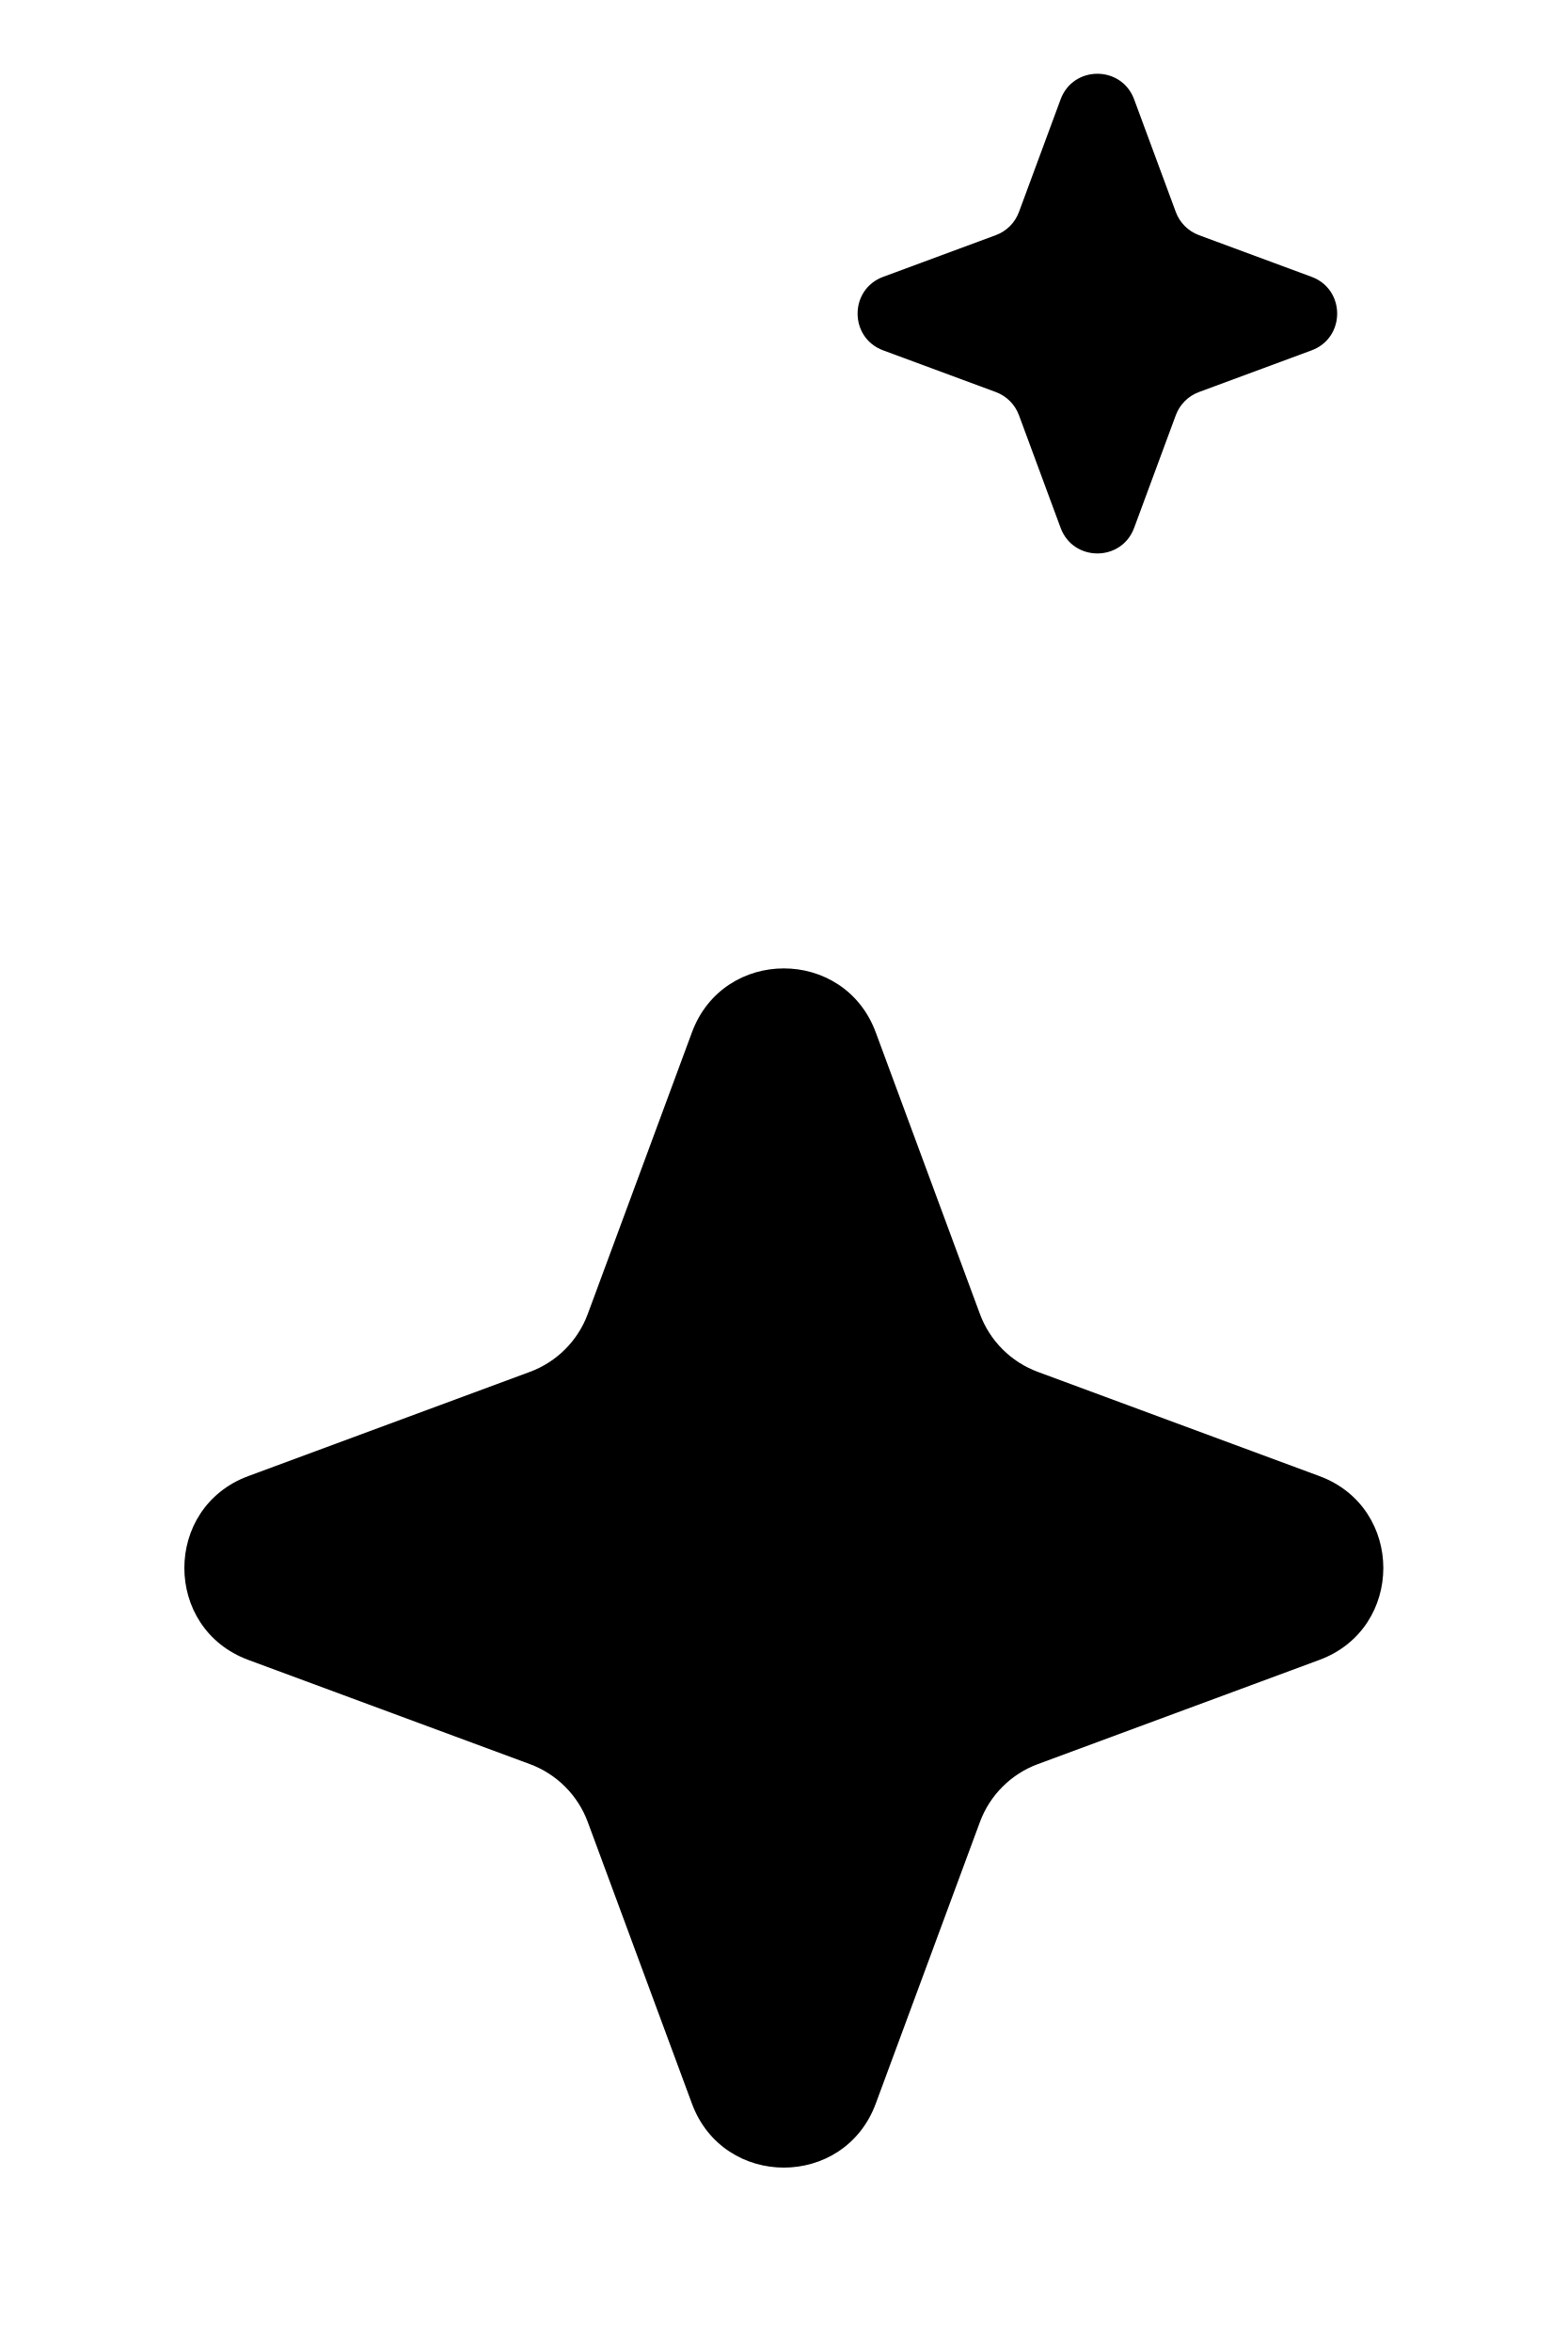
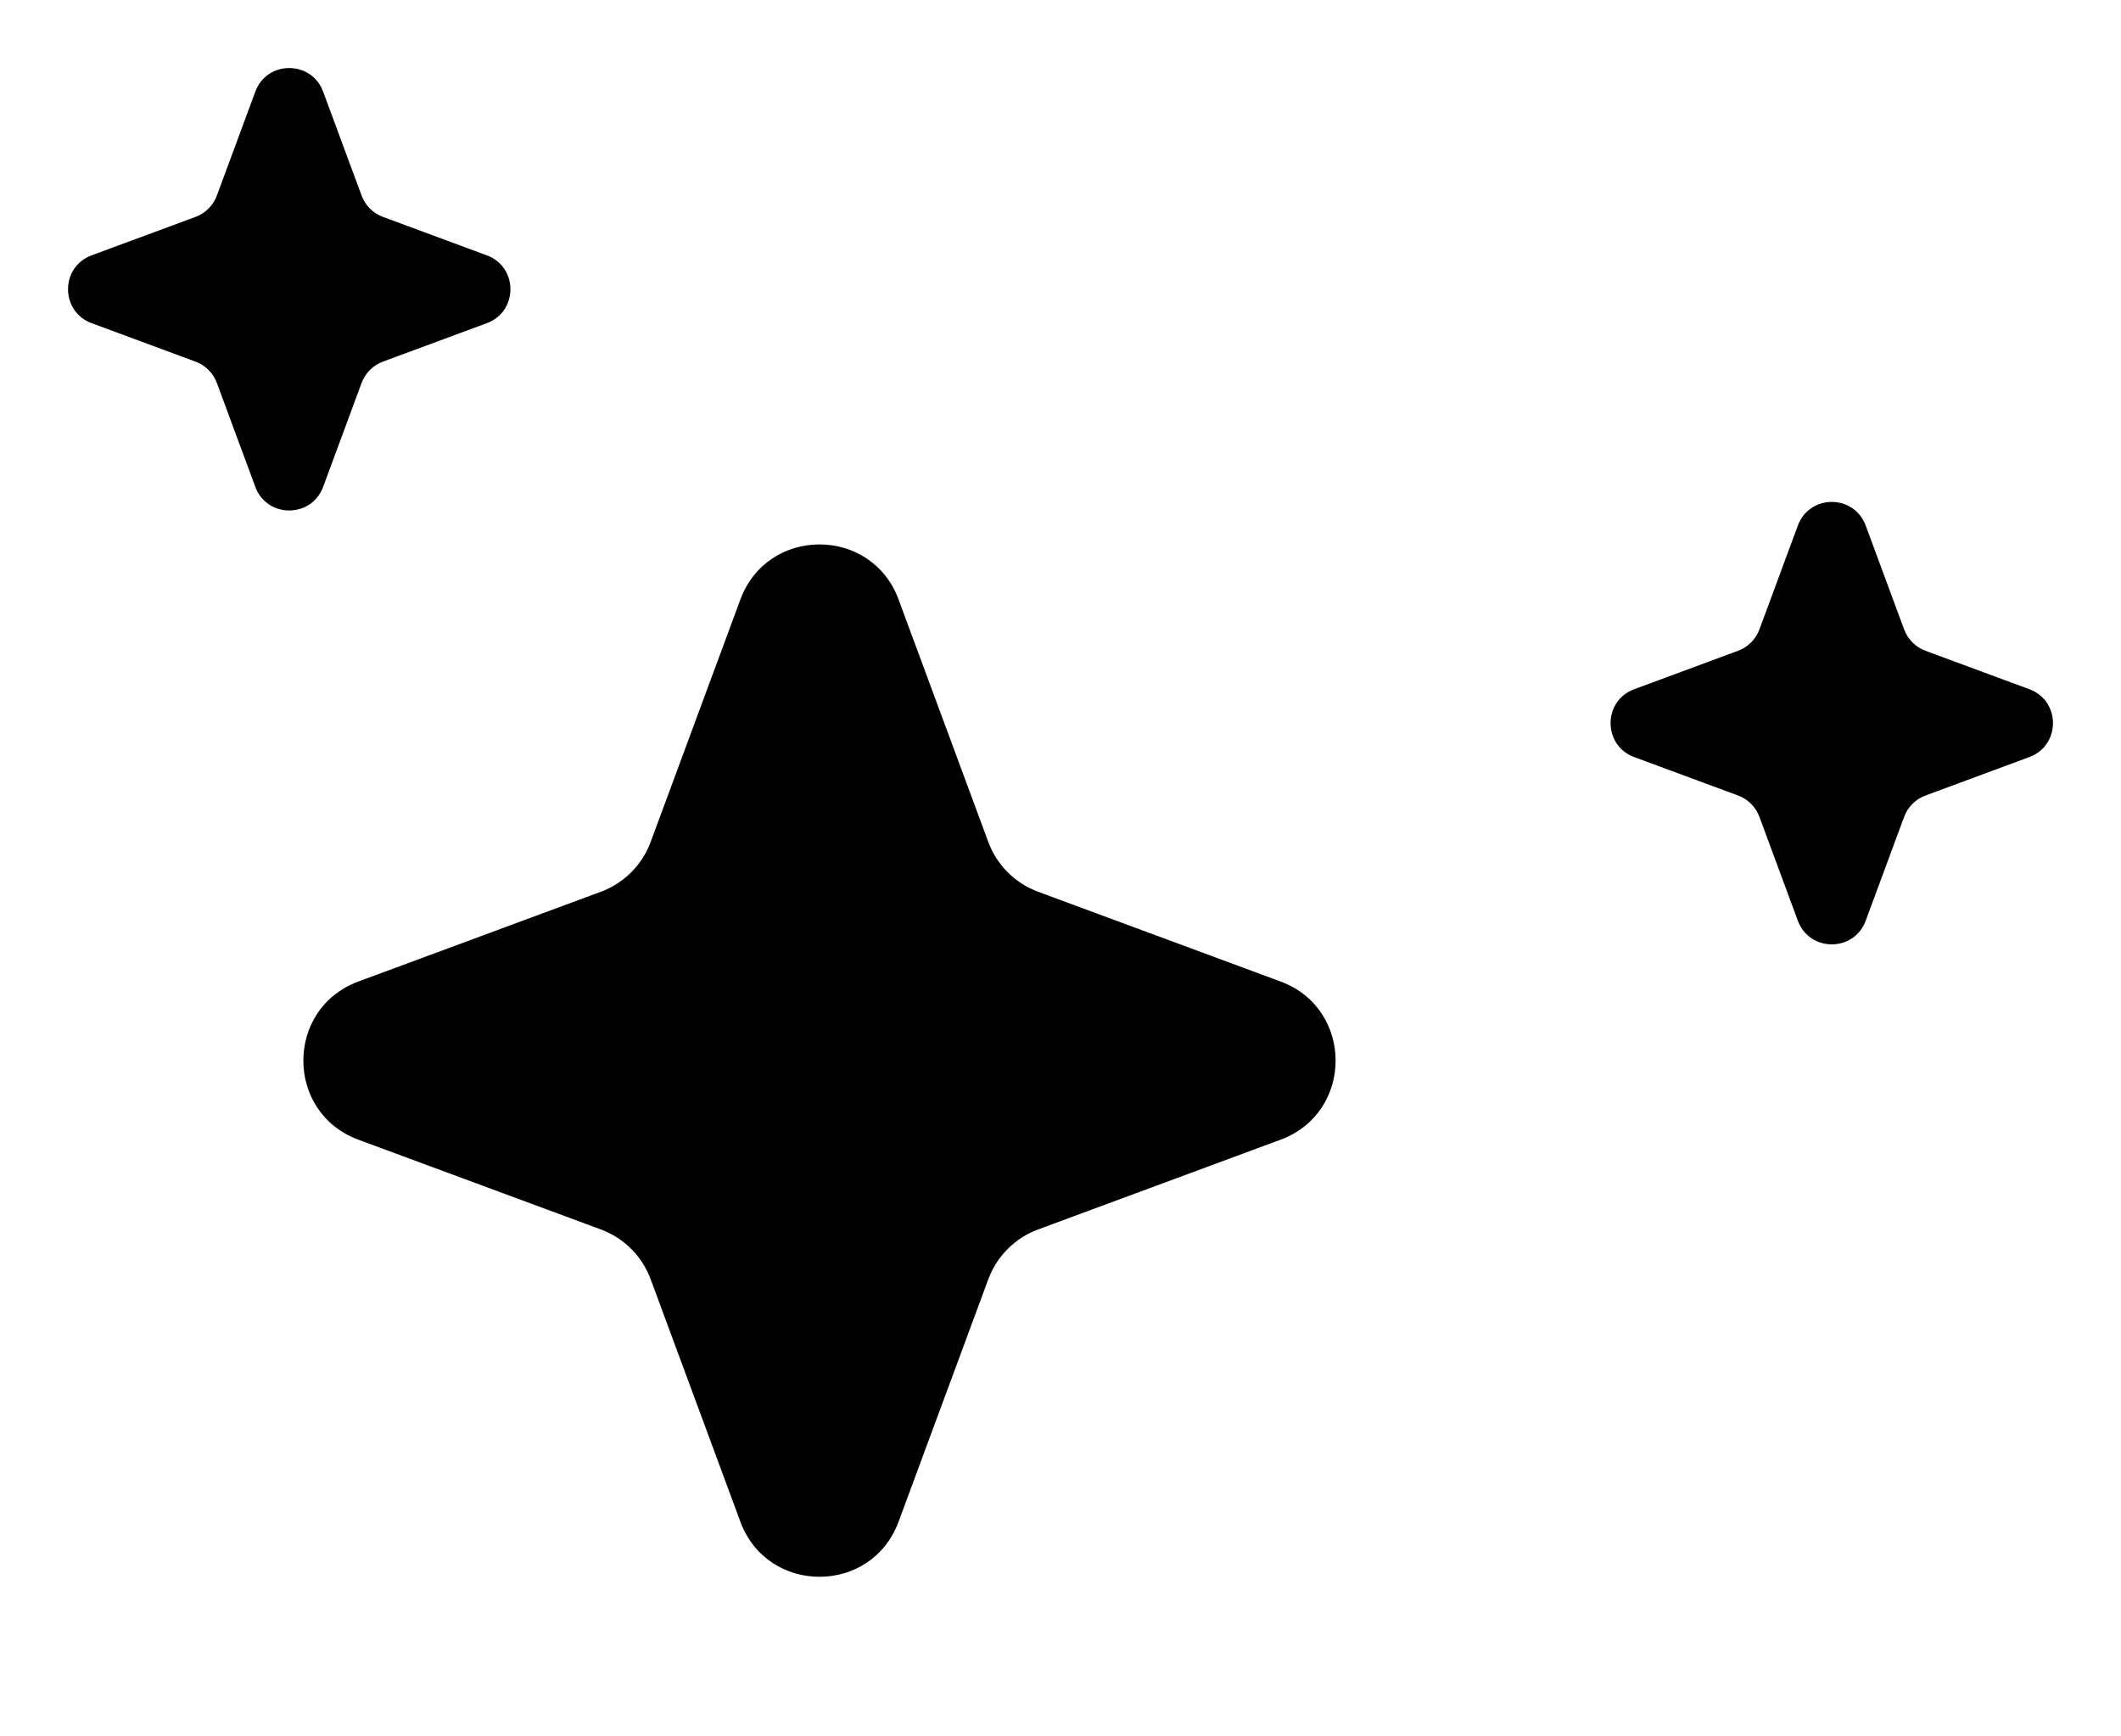
- <svg xmlns="http://www.w3.org/2000/svg" width="40" height="60" viewBox="0 0 40 60" fill="none">
-   <path d="M17.655 26.336C18.461 24.16 21.539 24.16 22.345 26.336L25.003 33.52C25.256 34.204 25.796 34.744 26.48 34.997L33.664 37.655C35.84 38.461 35.84 41.539 33.664 42.345L26.48 45.003C25.796 45.256 25.256 45.796 25.003 46.48L22.345 53.664C21.539 55.84 18.461 55.84 17.655 53.664L14.997 46.48C14.744 45.796 14.204 45.256 13.52 45.003L6.336 42.345C4.16 41.539 4.16 38.461 6.336 37.655L13.52 34.997C14.204 34.744 14.744 34.204 14.997 33.52L17.655 26.336Z" fill="black" />
-   <path d="M27.062 2.534C27.384 1.664 28.616 1.664 28.938 2.535L30.001 5.408C30.102 5.682 30.318 5.898 30.592 5.999L33.465 7.062C34.336 7.384 34.336 8.616 33.465 8.938L30.592 10.001C30.318 10.102 30.102 10.318 30.001 10.592L28.938 13.466C28.616 14.336 27.384 14.336 27.062 13.466L25.999 10.592C25.898 10.318 25.682 10.102 25.408 10.001L22.535 8.938C21.664 8.616 21.664 7.384 22.535 7.062L25.408 5.999C25.682 5.898 25.898 5.682 25.999 5.408L27.062 2.534Z" fill="black" />
+ <svg xmlns="http://www.w3.org/2000/svg" width="88" height="72" viewBox="0 0 88 72" fill="none">
+   <path d="M30.718 24.871C31.845 21.824 36.155 21.824 37.282 24.871L41.004 34.928C41.358 35.886 42.114 36.642 43.072 36.996L53.129 40.718C56.176 41.845 56.176 46.155 53.129 47.282L43.072 51.004C42.114 51.358 41.358 52.114 41.004 53.072L37.282 63.129C36.155 66.176 31.845 66.176 30.718 63.129L26.996 53.072C26.642 52.114 25.886 51.358 24.928 51.004L14.871 47.282C11.824 46.155 11.824 41.845 14.871 40.718L24.928 36.996C25.886 36.642 26.642 35.886 26.996 34.928L30.718 24.871Z" fill="black" />
+   <path d="M74.593 21.802C75.076 20.496 76.924 20.496 77.407 21.802L79.002 26.112C79.154 26.523 79.477 26.846 79.888 26.998L84.198 28.593C85.504 29.076 85.504 30.924 84.198 31.407L79.888 33.002C79.477 33.154 79.154 33.477 79.002 33.888L77.407 38.198C76.924 39.504 75.076 39.504 74.593 38.198L72.998 33.888C72.846 33.477 72.523 33.154 72.112 33.002L67.802 31.407C66.496 30.924 66.496 29.076 67.802 28.593L72.112 26.998C72.523 26.846 72.846 26.523 72.998 26.112L74.593 21.802Z" fill="black" />
+   <path d="M10.593 3.802C11.076 2.496 12.924 2.496 13.407 3.802L15.002 8.112C15.154 8.523 15.477 8.846 15.888 8.998L20.198 10.593C21.504 11.076 21.504 12.924 20.198 13.407L15.888 15.002C15.477 15.154 15.154 15.477 15.002 15.888L13.407 20.198C12.924 21.504 11.076 21.504 10.593 20.198L8.998 15.888C8.846 15.477 8.523 15.154 8.112 15.002L3.802 13.407C2.496 12.924 2.496 11.076 3.802 10.593L8.112 8.998C8.523 8.846 8.846 8.523 8.998 8.112L10.593 3.802Z" fill="black" />
</svg>
